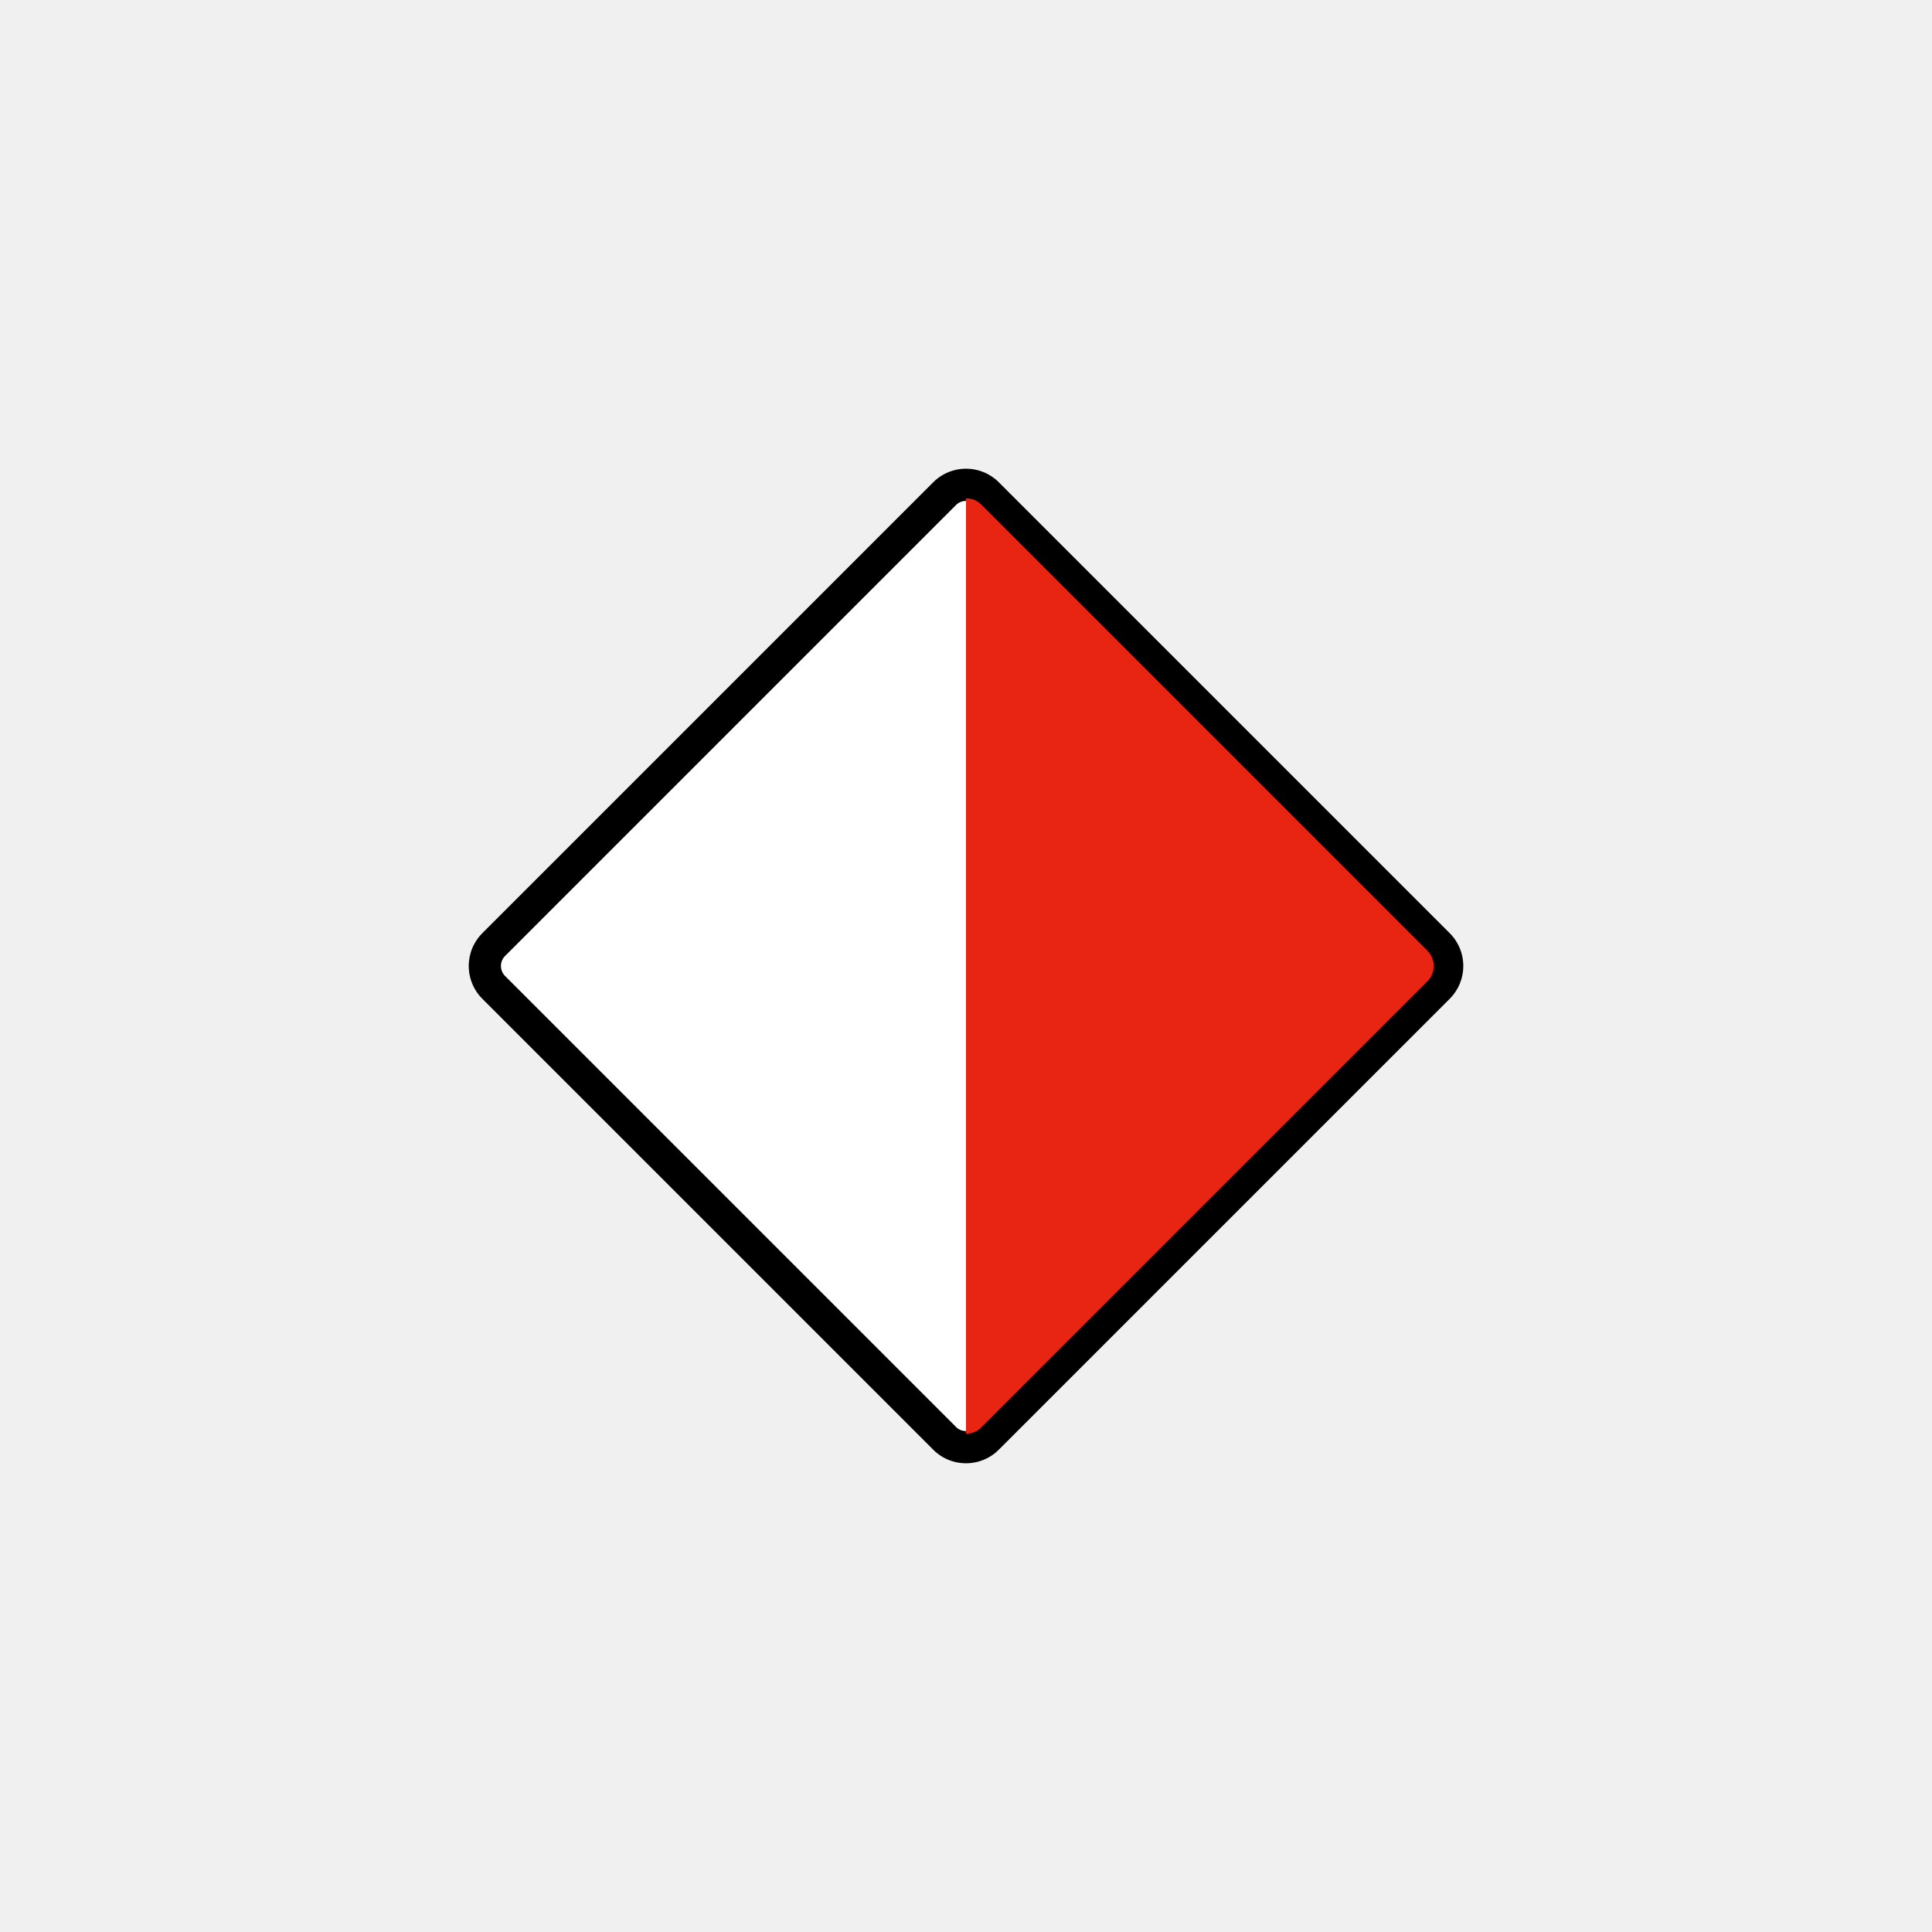
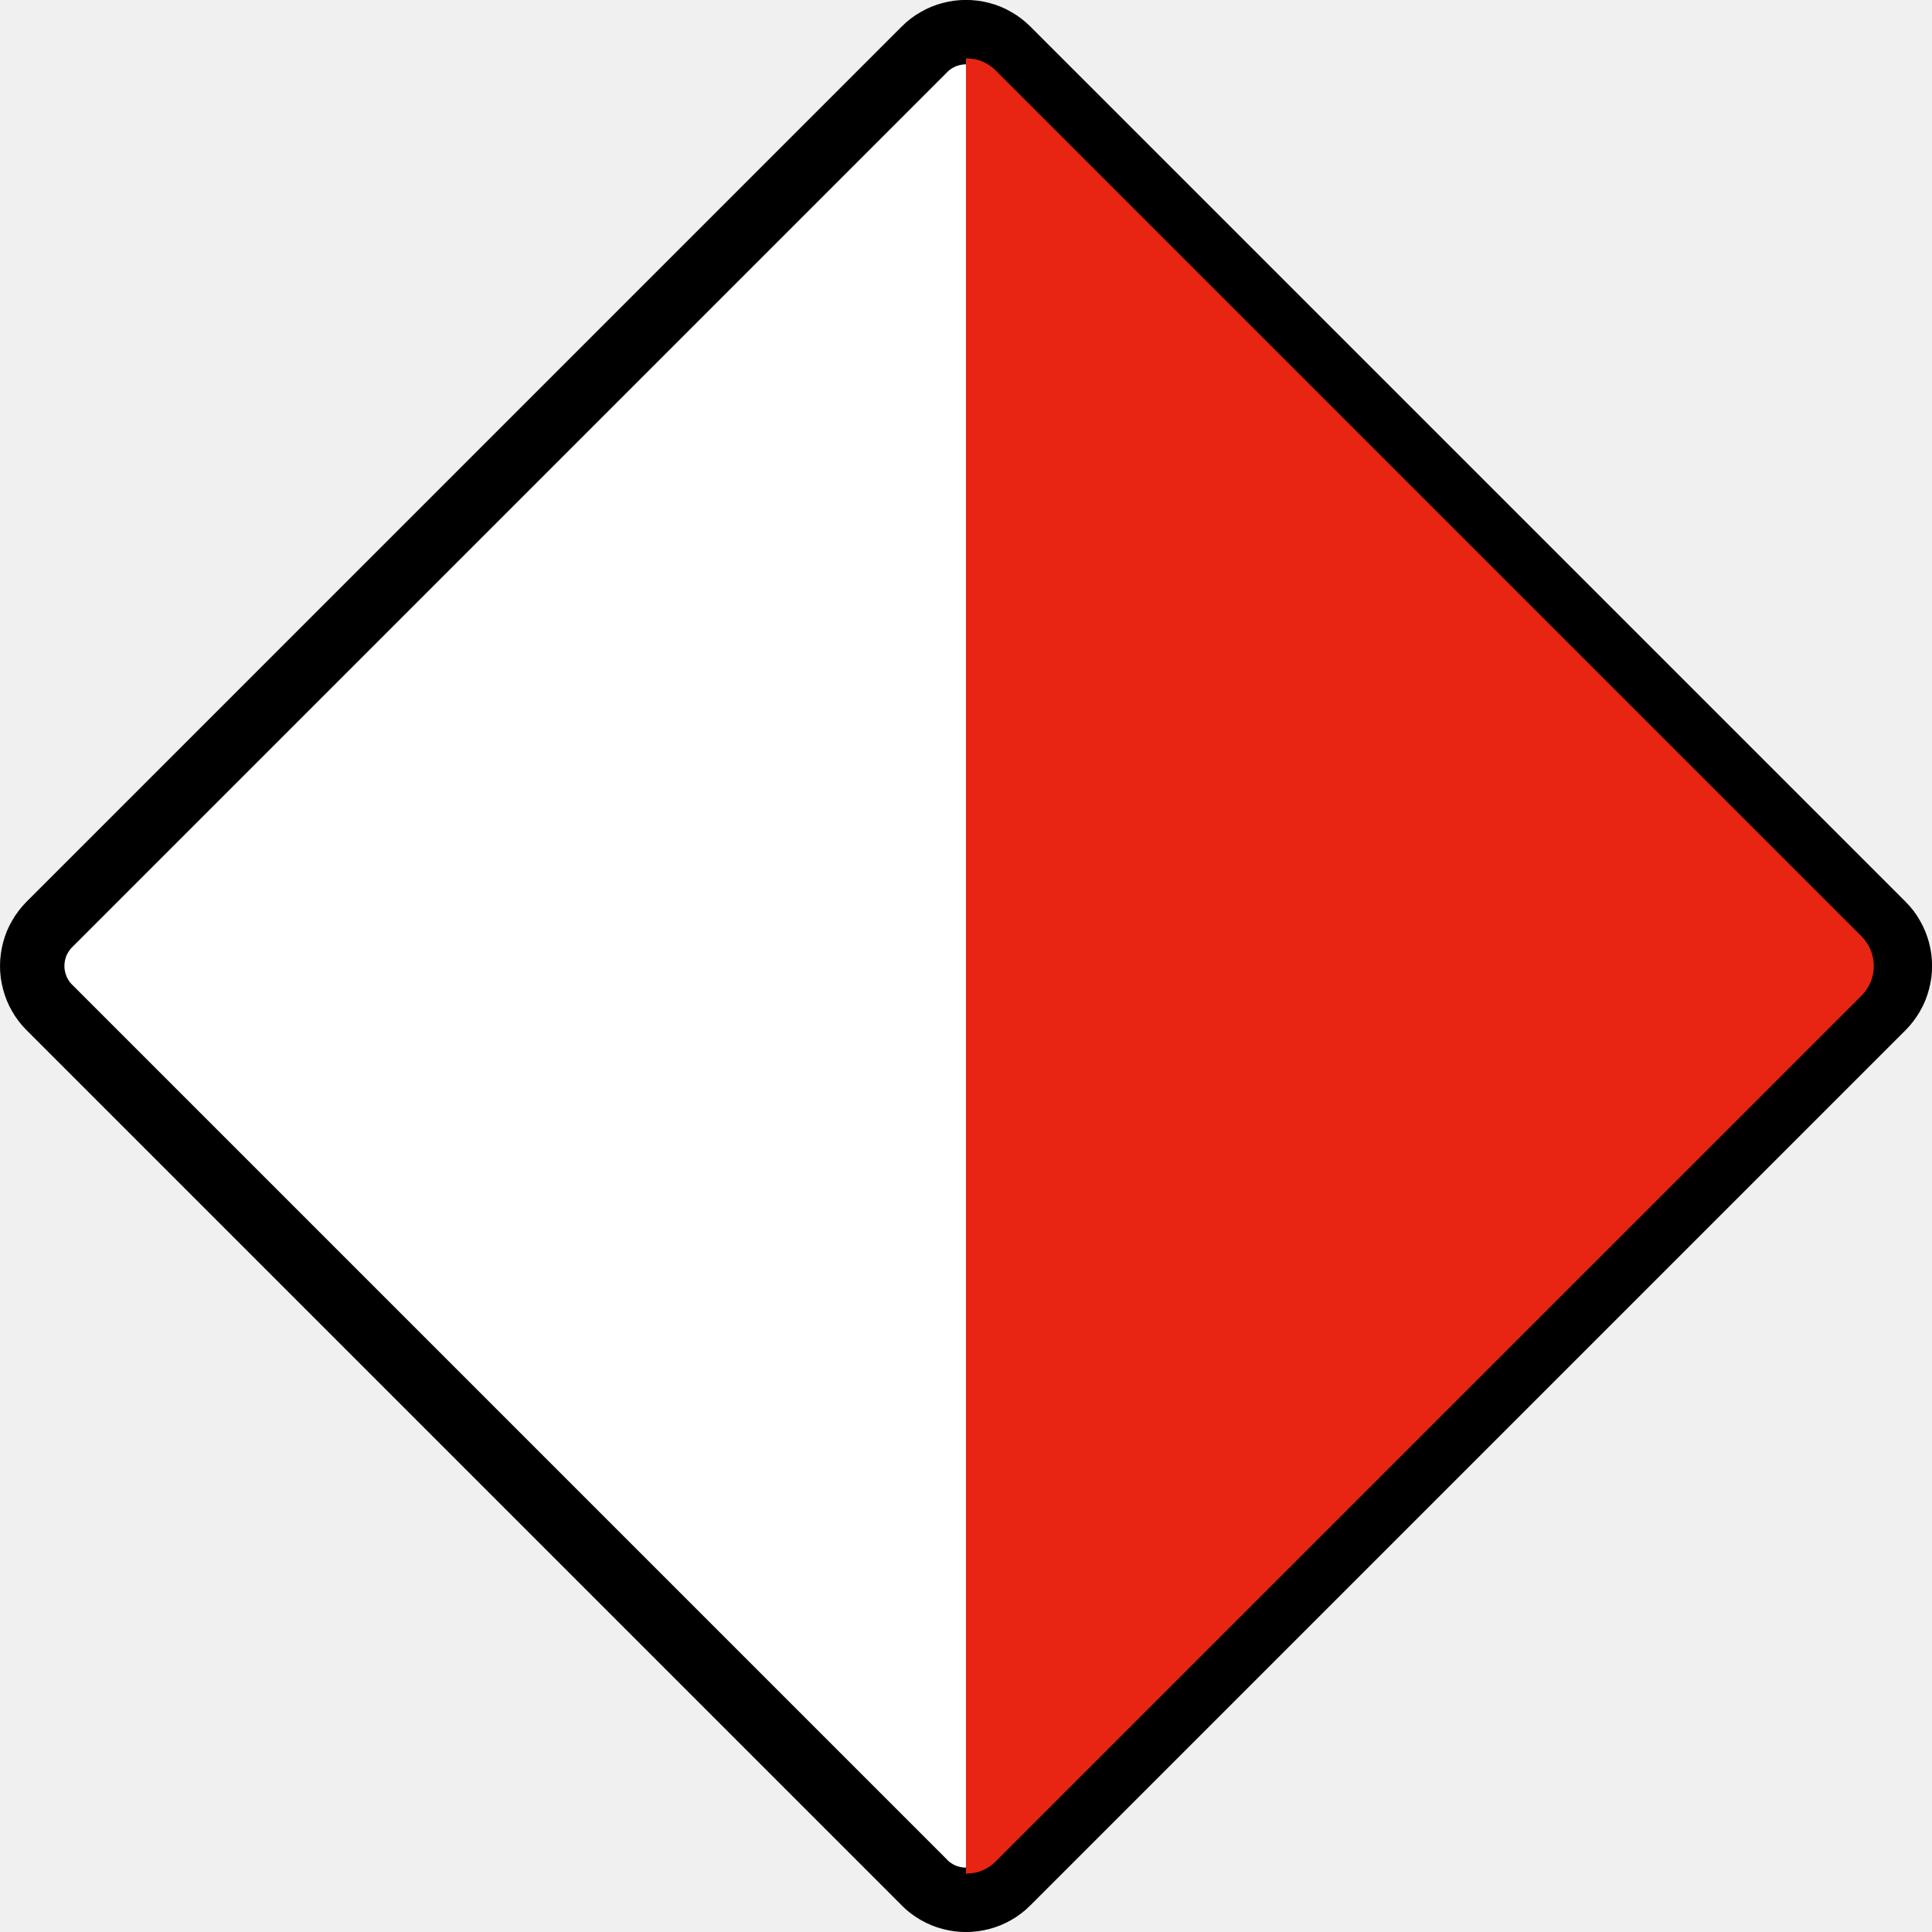
- <svg xmlns="http://www.w3.org/2000/svg" width="120" height="120" id="svg2" version="1.1" style="display:inline">
+ <svg xmlns="http://www.w3.org/2000/svg" width="60" height="60" id="svg2" version="1.1" style="display:inline">
  <defs id="defs4" />
-   <g id="layer15" style="display:inline">
-     <g transform="translate(-845.7139,-515.2199)" id="layer1-26">
-       <g transform="matrix(-0.8434712,0,0,0.8434744,1669.658,90.03664)" id="g2815-9">
-         <path d="m 907.269,609.973 33.199,-33.199 0.006,-0.006 0.006,-0.006 c 0.066,-0.068 0.129,-0.14 0.186,-0.215 0.058,-0.076 0.11,-0.155 0.156,-0.239 0.049,-0.081 0.091,-0.166 0.126,-0.255 0.036,-0.087 0.066,-0.179 0.09,-0.27 0.024,-0.091 0.043,-0.185 0.055,-0.28 0.013,-0.094 0.019,-0.189 0.018,-0.284 10e-4,-0.095 -0.005,-0.19 -0.018,-0.284 -0.013,-0.095 -0.031,-0.188 -0.056,-0.28 -0.024,-0.091 -0.054,-0.181 -0.089,-0.27 -0.036,-0.087 -0.079,-0.172 -0.126,-0.255 -0.046,-0.084 -0.099,-0.164 -0.155,-0.24 -0.058,-0.075 -0.12,-0.147 -0.188,-0.214 l -0.006,-0.006 -0.006,-0.006 -33.199,-33.199 -0.006,-0.006 -0.006,-0.006 c -0.068,-0.066 -0.139,-0.129 -0.215,-0.186 -0.075,-0.058 -0.155,-0.11 -0.237,-0.156 -0.083,-0.049 -0.168,-0.09 -0.256,-0.126 -0.087,-0.036 -0.177,-0.066 -0.27,-0.089 -0.092,-0.025 -0.185,-0.044 -0.279,-0.056 -0.095,-0.013 -0.19,-0.018 -0.285,-0.018 -0.095,0 -0.19,0.005 -0.284,0.018 -0.095,0.013 -0.188,0.031 -0.28,0.056 -0.091,0.024 -0.181,0.054 -0.27,0.09 -0.087,0.035 -0.172,0.077 -0.255,0.125 -0.084,0.046 -0.164,0.099 -0.24,0.156 -0.075,0.056 -0.146,0.119 -0.214,0.186 l -0.006,0.006 -33.205,33.205 -0.006,0.006 -0.006,0.006 c -0.066,0.068 -0.129,0.139 -0.186,0.215 -0.058,0.075 -0.11,0.155 -0.156,0.239 -0.048,0.081 -0.09,0.166 -0.126,0.255 -0.035,0.087 -0.065,0.179 -0.089,0.27 -0.025,0.092 -0.044,0.185 -0.056,0.28 -0.013,0.094 -0.018,0.189 -0.018,0.284 0,0.095 0.005,0.19 0.018,0.284 0.013,0.095 0.031,0.189 0.056,0.28 0.024,0.091 0.054,0.182 0.09,0.27 0.036,0.087 0.077,0.174 0.125,0.255 0.046,0.084 0.099,0.164 0.156,0.24 0.056,0.075 0.119,0.147 0.186,0.214 l 0.008,0.006 0.005,0.006 33.199,33.199 0.006,0.006 0.006,0.006 c 0.068,0.066 0.14,0.129 0.215,0.186 0.076,0.058 0.155,0.11 0.239,0.156 0.081,0.049 0.168,0.09 0.255,0.126 0.087,0.036 0.179,0.065 0.27,0.089 0.092,0.025 0.185,0.044 0.28,0.056 0.094,0.013 0.189,0.019 0.284,0.018 0.095,10e-4 0.19,-0.005 0.285,-0.018 0.094,-0.013 0.188,-0.031 0.279,-0.056 0.092,-0.024 0.182,-0.054 0.27,-0.09 0.087,-0.036 0.174,-0.077 0.256,-0.125 0.083,-0.046 0.163,-0.099 0.239,-0.156 0.076,-0.056 0.147,-0.119 0.214,-0.186 l 0.006,-0.006 0.006,-0.006 z" style="fill:none;stroke:#231f20;stroke-width:0.27;stroke-linecap:butt;stroke-linejoin:bevel;stroke-miterlimit:22.926;stroke-opacity:1;stroke-dasharray:none" id="path20218-5" />
-         <path id="path20222-8" style="fill:#ffffff;stroke:#000000;stroke-width:2.371;stroke-linecap:butt;stroke-linejoin:bevel;stroke-miterlimit:22.926;stroke-opacity:1;stroke-dasharray:none" d="m 907.294,609.998 -0.006,0.006 -0.006,0.006 c -0.069,0.068 -0.141,0.131 -0.219,0.19 -0.076,0.059 -0.158,0.111 -0.241,0.159 -0.084,0.049 -0.17,0.091 -0.26,0.128 -0.089,0.037 -0.181,0.068 -0.275,0.091 -0.092,0.025 -0.188,0.044 -0.284,0.056 -0.095,0.013 -0.193,0.019 -0.289,0.019 -0.096,0 -0.193,-0.006 -0.289,-0.019 -0.096,-0.013 -0.19,-0.031 -0.284,-0.056 -0.094,-0.025 -0.185,-0.055 -0.274,-0.091 -0.09,-0.037 -0.176,-0.08 -0.26,-0.128 -0.085,-0.048 -0.166,-0.1 -0.242,-0.159 -0.077,-0.058 -0.15,-0.121 -0.217,-0.19 l -0.008,-0.006 -0.005,-0.006 -33.2,-33.199 -0.006,-0.006 -0.006,-0.006 c -0.068,-0.069 -0.13,-0.141 -0.189,-0.219 -0.059,-0.076 -0.111,-0.158 -0.159,-0.241 -0.05,-0.084 -0.092,-0.17 -0.129,-0.26 -0.036,-0.09 -0.066,-0.181 -0.09,-0.275 -0.025,-0.092 -0.045,-0.188 -0.058,-0.284 -0.013,-0.095 -0.019,-0.191 -0.018,-0.289 -10e-4,-0.096 0.005,-0.193 0.018,-0.289 0.013,-0.095 0.031,-0.19 0.056,-0.284 0.025,-0.094 0.055,-0.185 0.092,-0.274 0.036,-0.09 0.079,-0.177 0.128,-0.26 0.046,-0.085 0.099,-0.166 0.158,-0.244 0.058,-0.076 0.122,-0.15 0.19,-0.217 l 0.006,-0.006 0.006,-0.006 33.2,-33.199 0.005,-0.006 0.006,-0.006 c 0.069,-0.068 0.142,-0.131 0.219,-0.189 0.077,-0.059 0.158,-0.113 0.242,-0.159 0.083,-0.05 0.17,-0.092 0.26,-0.129 0.089,-0.036 0.18,-0.068 0.274,-0.091 0.094,-0.025 0.188,-0.044 0.284,-0.056 0.096,-0.013 0.193,-0.019 0.289,-0.018 0.098,-10e-4 0.194,0.005 0.289,0.018 0.096,0.013 0.191,0.031 0.284,0.056 0.094,0.025 0.186,0.055 0.275,0.091 0.09,0.037 0.176,0.08 0.26,0.129 0.085,0.046 0.165,0.099 0.242,0.158 0.077,0.058 0.15,0.121 0.217,0.19 l 0.006,0.006 0.006,0.006 33.199,33.199 0.006,0.006 0.006,0.006 c 0.069,0.069 0.131,0.141 0.19,0.219 0.059,0.076 0.111,0.158 0.159,0.242 0.049,0.083 0.091,0.17 0.129,0.259 0.036,0.09 0.066,0.181 0.09,0.275 0.025,0.094 0.044,0.189 0.056,0.284 0.014,0.096 0.019,0.193 0.019,0.289 0,0.098 -0.005,0.194 -0.018,0.289 -0.014,0.096 -0.033,0.191 -0.058,0.284 -0.024,0.094 -0.055,0.185 -0.091,0.275 -0.036,0.089 -0.079,0.176 -0.128,0.26 -0.048,0.084 -0.1,0.165 -0.159,0.242 -0.058,0.077 -0.121,0.15 -0.19,0.217 l -0.006,0.006 -0.006,0.006 -33.199,33.199 z" />
-         <path d="m 905.715,540.775 0,68.888 c -0.069,-0.005 -0.138,-0.011 -0.206,-0.019 -0.069,-0.007 -0.136,-0.019 -0.203,-0.034 -0.068,-0.018 -0.133,-0.039 -0.196,-0.065 -0.064,-0.026 -0.126,-0.058 -0.185,-0.092 -0.061,-0.034 -0.119,-0.071 -0.175,-0.113 -0.055,-0.041 -0.106,-0.086 -0.154,-0.136 l -32.858,-32.856 -0.009,-0.009 c -0.049,-0.049 -0.094,-0.101 -0.136,-0.156 -0.041,-0.055 -0.079,-0.113 -0.113,-0.172 -0.035,-0.06 -0.066,-0.122 -0.092,-0.186 -0.025,-0.064 -0.048,-0.129 -0.064,-0.196 -0.019,-0.066 -0.031,-0.134 -0.041,-0.203 -0.009,-0.069 -0.013,-0.138 -0.013,-0.206 0,-0.069 0.004,-0.138 0.013,-0.206 0.009,-0.069 0.022,-0.136 0.041,-0.203 0.016,-0.066 0.039,-0.133 0.065,-0.196 0.026,-0.064 0.056,-0.125 0.091,-0.185 0.034,-0.061 0.071,-0.119 0.113,-0.174 0.041,-0.055 0.087,-0.107 0.136,-0.155 l 0.009,-0.01 32.847,-32.847 0.009,-0.009 c 0.05,-0.049 0.101,-0.094 0.156,-0.135 0.055,-0.041 0.113,-0.08 0.174,-0.114 0.059,-0.036 0.121,-0.066 0.185,-0.094 0.064,-0.026 0.129,-0.048 0.196,-0.062 0.066,-0.016 0.134,-0.029 0.203,-0.036 0.069,-0.008 0.138,-0.013 0.206,-0.018" style="fill:#e72512;fill-opacity:1;fill-rule:evenodd;stroke:none" id="path20226-5" />
+   <g id="layer15" style="display:inline" transform="translate(0,-60)">
+     <g id="g6882" transform="matrix(0.9703508,0,0,0.9703508,-28.22101,31.77892)">
+       <g id="layer1-26" transform="translate(-845.7139,-515.2199)">
+         <g id="g2815-9" transform="matrix(-0.8434712,0,0,0.8434744,1669.658,90.03664)">
+           <path id="path20218-5" style="fill:none;stroke:#231f20;stroke-width:0.278;stroke-linecap:butt;stroke-linejoin:bevel;stroke-miterlimit:22.926;stroke-opacity:1;stroke-dasharray:none" d="m 907.269,609.973 33.199,-33.199 0.006,-0.006 0.006,-0.006 c 0.066,-0.068 0.129,-0.14 0.186,-0.215 0.058,-0.076 0.11,-0.155 0.156,-0.239 0.049,-0.081 0.091,-0.166 0.126,-0.255 0.036,-0.087 0.066,-0.179 0.09,-0.27 0.024,-0.091 0.043,-0.185 0.055,-0.28 0.013,-0.094 0.019,-0.189 0.018,-0.284 10e-4,-0.095 -0.005,-0.19 -0.018,-0.284 -0.013,-0.095 -0.031,-0.188 -0.056,-0.28 -0.024,-0.091 -0.054,-0.181 -0.089,-0.27 -0.036,-0.087 -0.079,-0.172 -0.126,-0.255 -0.046,-0.084 -0.099,-0.164 -0.155,-0.24 -0.058,-0.075 -0.12,-0.147 -0.188,-0.214 l -0.006,-0.006 -0.006,-0.006 -33.199,-33.199 -0.006,-0.006 -0.006,-0.006 c -0.068,-0.066 -0.139,-0.129 -0.215,-0.186 -0.075,-0.058 -0.155,-0.11 -0.237,-0.156 -0.083,-0.049 -0.168,-0.09 -0.256,-0.126 -0.087,-0.036 -0.177,-0.066 -0.27,-0.089 -0.092,-0.025 -0.185,-0.044 -0.279,-0.056 -0.095,-0.013 -0.19,-0.018 -0.285,-0.018 -0.095,0 -0.19,0.005 -0.284,0.018 -0.095,0.013 -0.188,0.031 -0.28,0.056 -0.091,0.024 -0.181,0.054 -0.27,0.09 -0.087,0.035 -0.172,0.077 -0.255,0.125 -0.084,0.046 -0.164,0.099 -0.24,0.156 -0.075,0.056 -0.146,0.119 -0.214,0.186 l -0.006,0.006 -33.205,33.205 -0.006,0.006 -0.006,0.006 c -0.066,0.068 -0.129,0.139 -0.186,0.215 -0.058,0.075 -0.11,0.155 -0.156,0.239 -0.048,0.081 -0.09,0.166 -0.126,0.255 -0.035,0.087 -0.065,0.179 -0.089,0.27 -0.025,0.092 -0.044,0.185 -0.056,0.28 -0.013,0.094 -0.018,0.189 -0.018,0.284 0,0.095 0.005,0.19 0.018,0.284 0.013,0.095 0.031,0.189 0.056,0.28 0.024,0.091 0.054,0.182 0.09,0.27 0.036,0.087 0.077,0.174 0.125,0.255 0.046,0.084 0.099,0.164 0.156,0.24 0.056,0.075 0.119,0.147 0.186,0.214 l 0.008,0.006 0.005,0.006 33.199,33.199 0.006,0.006 0.006,0.006 c 0.068,0.066 0.14,0.129 0.215,0.186 0.076,0.058 0.155,0.11 0.239,0.156 0.081,0.049 0.168,0.09 0.255,0.126 0.087,0.036 0.179,0.065 0.27,0.089 0.092,0.025 0.185,0.044 0.28,0.056 0.094,0.013 0.189,0.019 0.284,0.018 0.095,10e-4 0.19,-0.005 0.285,-0.018 0.094,-0.013 0.188,-0.031 0.279,-0.056 0.092,-0.024 0.182,-0.054 0.27,-0.09 0.087,-0.036 0.174,-0.077 0.256,-0.125 0.083,-0.046 0.163,-0.099 0.239,-0.156 0.076,-0.056 0.147,-0.119 0.214,-0.186 l 0.006,-0.006 0.006,-0.006 z" />
+           <path d="m 907.294,609.998 -0.006,0.006 -0.006,0.006 c -0.069,0.068 -0.141,0.131 -0.219,0.19 -0.076,0.059 -0.158,0.111 -0.241,0.159 -0.084,0.049 -0.17,0.091 -0.26,0.128 -0.089,0.037 -0.181,0.068 -0.275,0.091 -0.092,0.025 -0.188,0.044 -0.284,0.056 -0.095,0.013 -0.193,0.019 -0.289,0.019 -0.096,0 -0.193,-0.006 -0.289,-0.019 -0.096,-0.013 -0.19,-0.031 -0.284,-0.056 -0.094,-0.025 -0.185,-0.055 -0.274,-0.091 -0.09,-0.037 -0.176,-0.08 -0.26,-0.128 -0.085,-0.048 -0.166,-0.1 -0.242,-0.159 -0.077,-0.058 -0.15,-0.121 -0.217,-0.19 l -0.008,-0.006 -0.005,-0.006 -33.2,-33.199 -0.006,-0.006 -0.006,-0.006 c -0.068,-0.069 -0.13,-0.141 -0.189,-0.219 -0.059,-0.076 -0.111,-0.158 -0.159,-0.241 -0.05,-0.084 -0.092,-0.17 -0.129,-0.26 -0.036,-0.09 -0.066,-0.181 -0.09,-0.275 -0.025,-0.092 -0.045,-0.188 -0.058,-0.284 -0.013,-0.095 -0.019,-0.191 -0.018,-0.289 -10e-4,-0.096 0.005,-0.193 0.018,-0.289 0.013,-0.095 0.031,-0.19 0.056,-0.284 0.025,-0.094 0.055,-0.185 0.092,-0.274 0.036,-0.09 0.079,-0.177 0.128,-0.26 0.046,-0.085 0.099,-0.166 0.158,-0.244 0.058,-0.076 0.122,-0.15 0.19,-0.217 l 0.006,-0.006 0.006,-0.006 33.2,-33.199 0.005,-0.006 0.006,-0.006 c 0.069,-0.068 0.142,-0.131 0.219,-0.189 0.077,-0.059 0.158,-0.113 0.242,-0.159 0.083,-0.05 0.17,-0.092 0.26,-0.129 0.089,-0.036 0.18,-0.068 0.274,-0.091 0.094,-0.025 0.188,-0.044 0.284,-0.056 0.096,-0.013 0.193,-0.019 0.289,-0.018 0.098,-10e-4 0.194,0.005 0.289,0.018 0.096,0.013 0.191,0.031 0.284,0.056 0.094,0.025 0.186,0.055 0.275,0.091 0.09,0.037 0.176,0.08 0.26,0.129 0.085,0.046 0.165,0.099 0.242,0.158 0.077,0.058 0.15,0.121 0.217,0.19 l 0.006,0.006 0.006,0.006 33.199,33.199 0.006,0.006 0.006,0.006 c 0.069,0.069 0.131,0.141 0.19,0.219 0.059,0.076 0.111,0.158 0.159,0.242 0.049,0.083 0.091,0.17 0.129,0.259 0.036,0.09 0.066,0.181 0.09,0.275 0.025,0.094 0.044,0.189 0.056,0.284 0.014,0.096 0.019,0.193 0.019,0.289 0,0.098 -0.005,0.194 -0.018,0.289 -0.014,0.096 -0.033,0.191 -0.058,0.284 -0.024,0.094 -0.055,0.185 -0.091,0.275 -0.036,0.089 -0.079,0.176 -0.128,0.26 -0.048,0.084 -0.1,0.165 -0.159,0.242 -0.058,0.077 -0.121,0.15 -0.19,0.217 l -0.006,0.006 -0.006,0.006 -33.199,33.199 z" style="fill:#ffffff;stroke:#000000;stroke-width:2.444;stroke-linecap:butt;stroke-linejoin:bevel;stroke-miterlimit:22.926;stroke-opacity:1;stroke-dasharray:none" id="path20222-8" />
+           <path id="path20226-5" style="fill:#e72512;fill-opacity:1;fill-rule:evenodd;stroke:none" d="m 905.715,540.775 0,68.888 c -0.069,-0.005 -0.138,-0.011 -0.206,-0.019 -0.069,-0.007 -0.136,-0.019 -0.203,-0.034 -0.068,-0.018 -0.133,-0.039 -0.196,-0.065 -0.064,-0.026 -0.126,-0.058 -0.185,-0.092 -0.061,-0.034 -0.119,-0.071 -0.175,-0.113 -0.055,-0.041 -0.106,-0.086 -0.154,-0.136 l -32.858,-32.856 -0.009,-0.009 c -0.049,-0.049 -0.094,-0.101 -0.136,-0.156 -0.041,-0.055 -0.079,-0.113 -0.113,-0.172 -0.035,-0.06 -0.066,-0.122 -0.092,-0.186 -0.025,-0.064 -0.048,-0.129 -0.064,-0.196 -0.019,-0.066 -0.031,-0.134 -0.041,-0.203 -0.009,-0.069 -0.013,-0.138 -0.013,-0.206 0,-0.069 0.004,-0.138 0.013,-0.206 0.009,-0.069 0.022,-0.136 0.041,-0.203 0.016,-0.066 0.039,-0.133 0.065,-0.196 0.026,-0.064 0.056,-0.125 0.091,-0.185 0.034,-0.061 0.071,-0.119 0.113,-0.174 0.041,-0.055 0.087,-0.107 0.136,-0.155 l 0.009,-0.01 32.847,-32.847 0.009,-0.009 c 0.05,-0.049 0.101,-0.094 0.156,-0.135 0.055,-0.041 0.113,-0.08 0.174,-0.114 0.059,-0.036 0.121,-0.066 0.185,-0.094 0.064,-0.026 0.129,-0.048 0.196,-0.062 0.066,-0.016 0.134,-0.029 0.203,-0.036 0.069,-0.008 0.138,-0.013 0.206,-0.018" />
+         </g>
      </g>
    </g>
  </g>
</svg>
